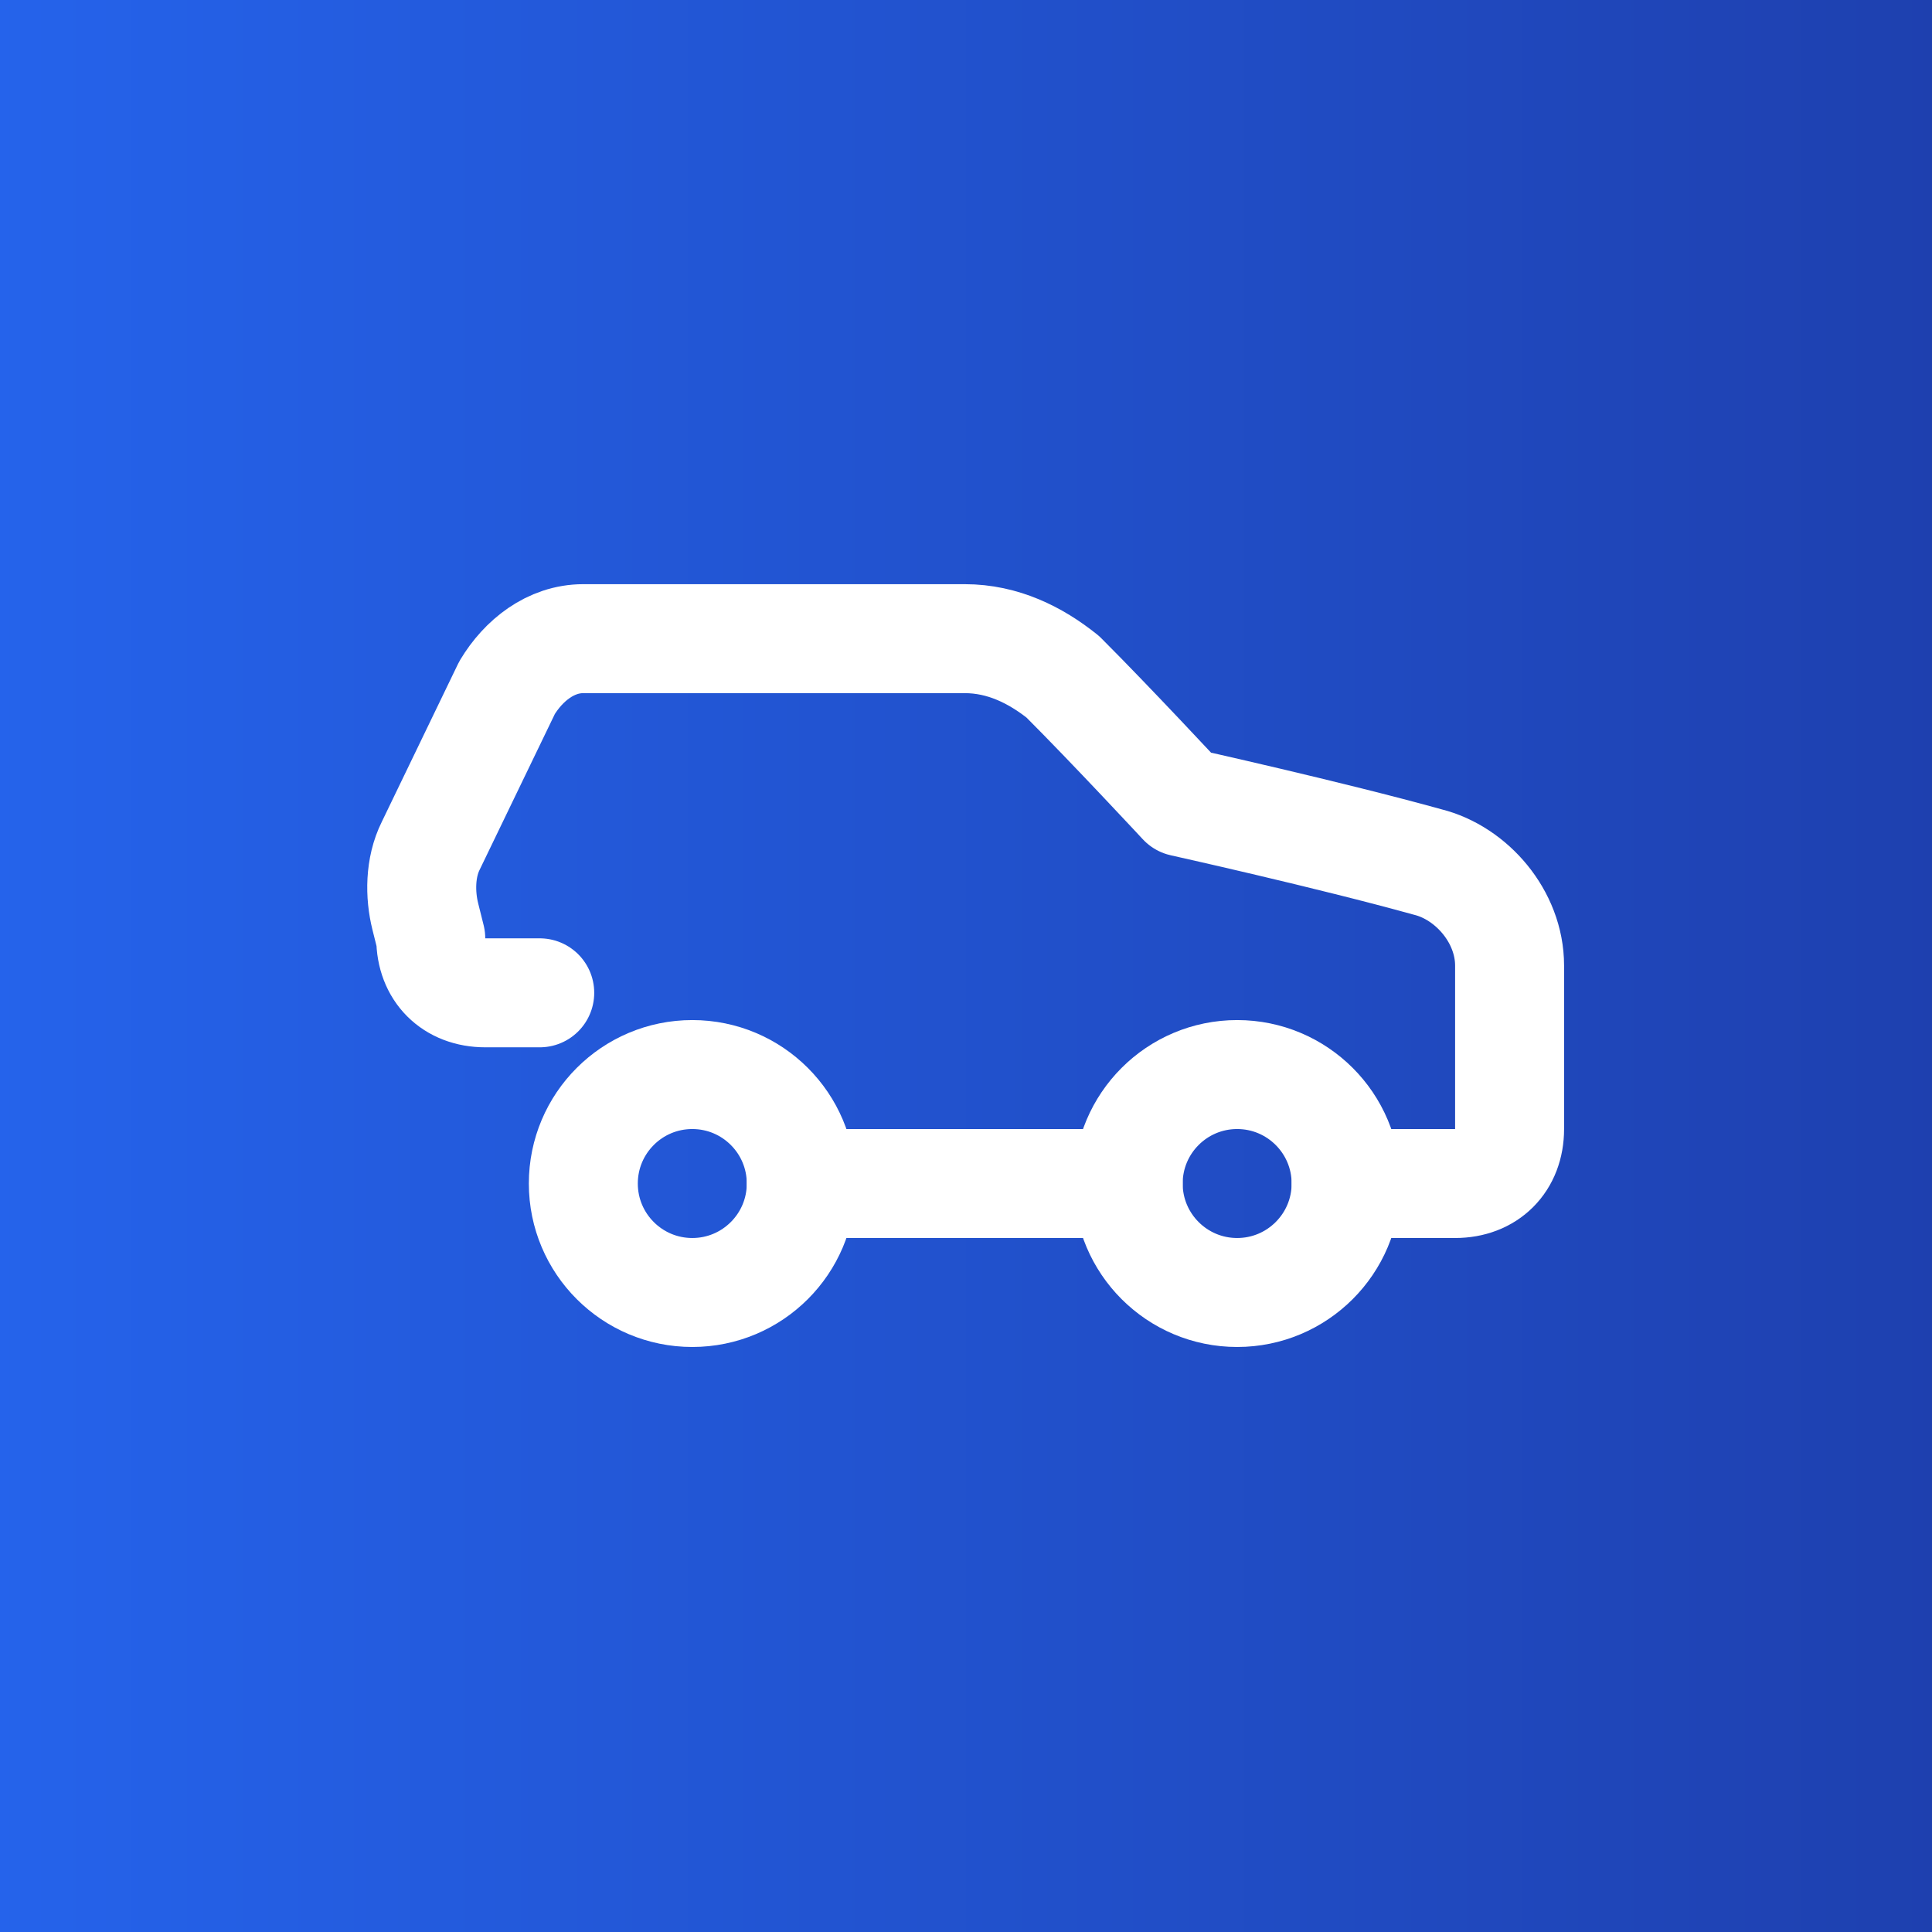
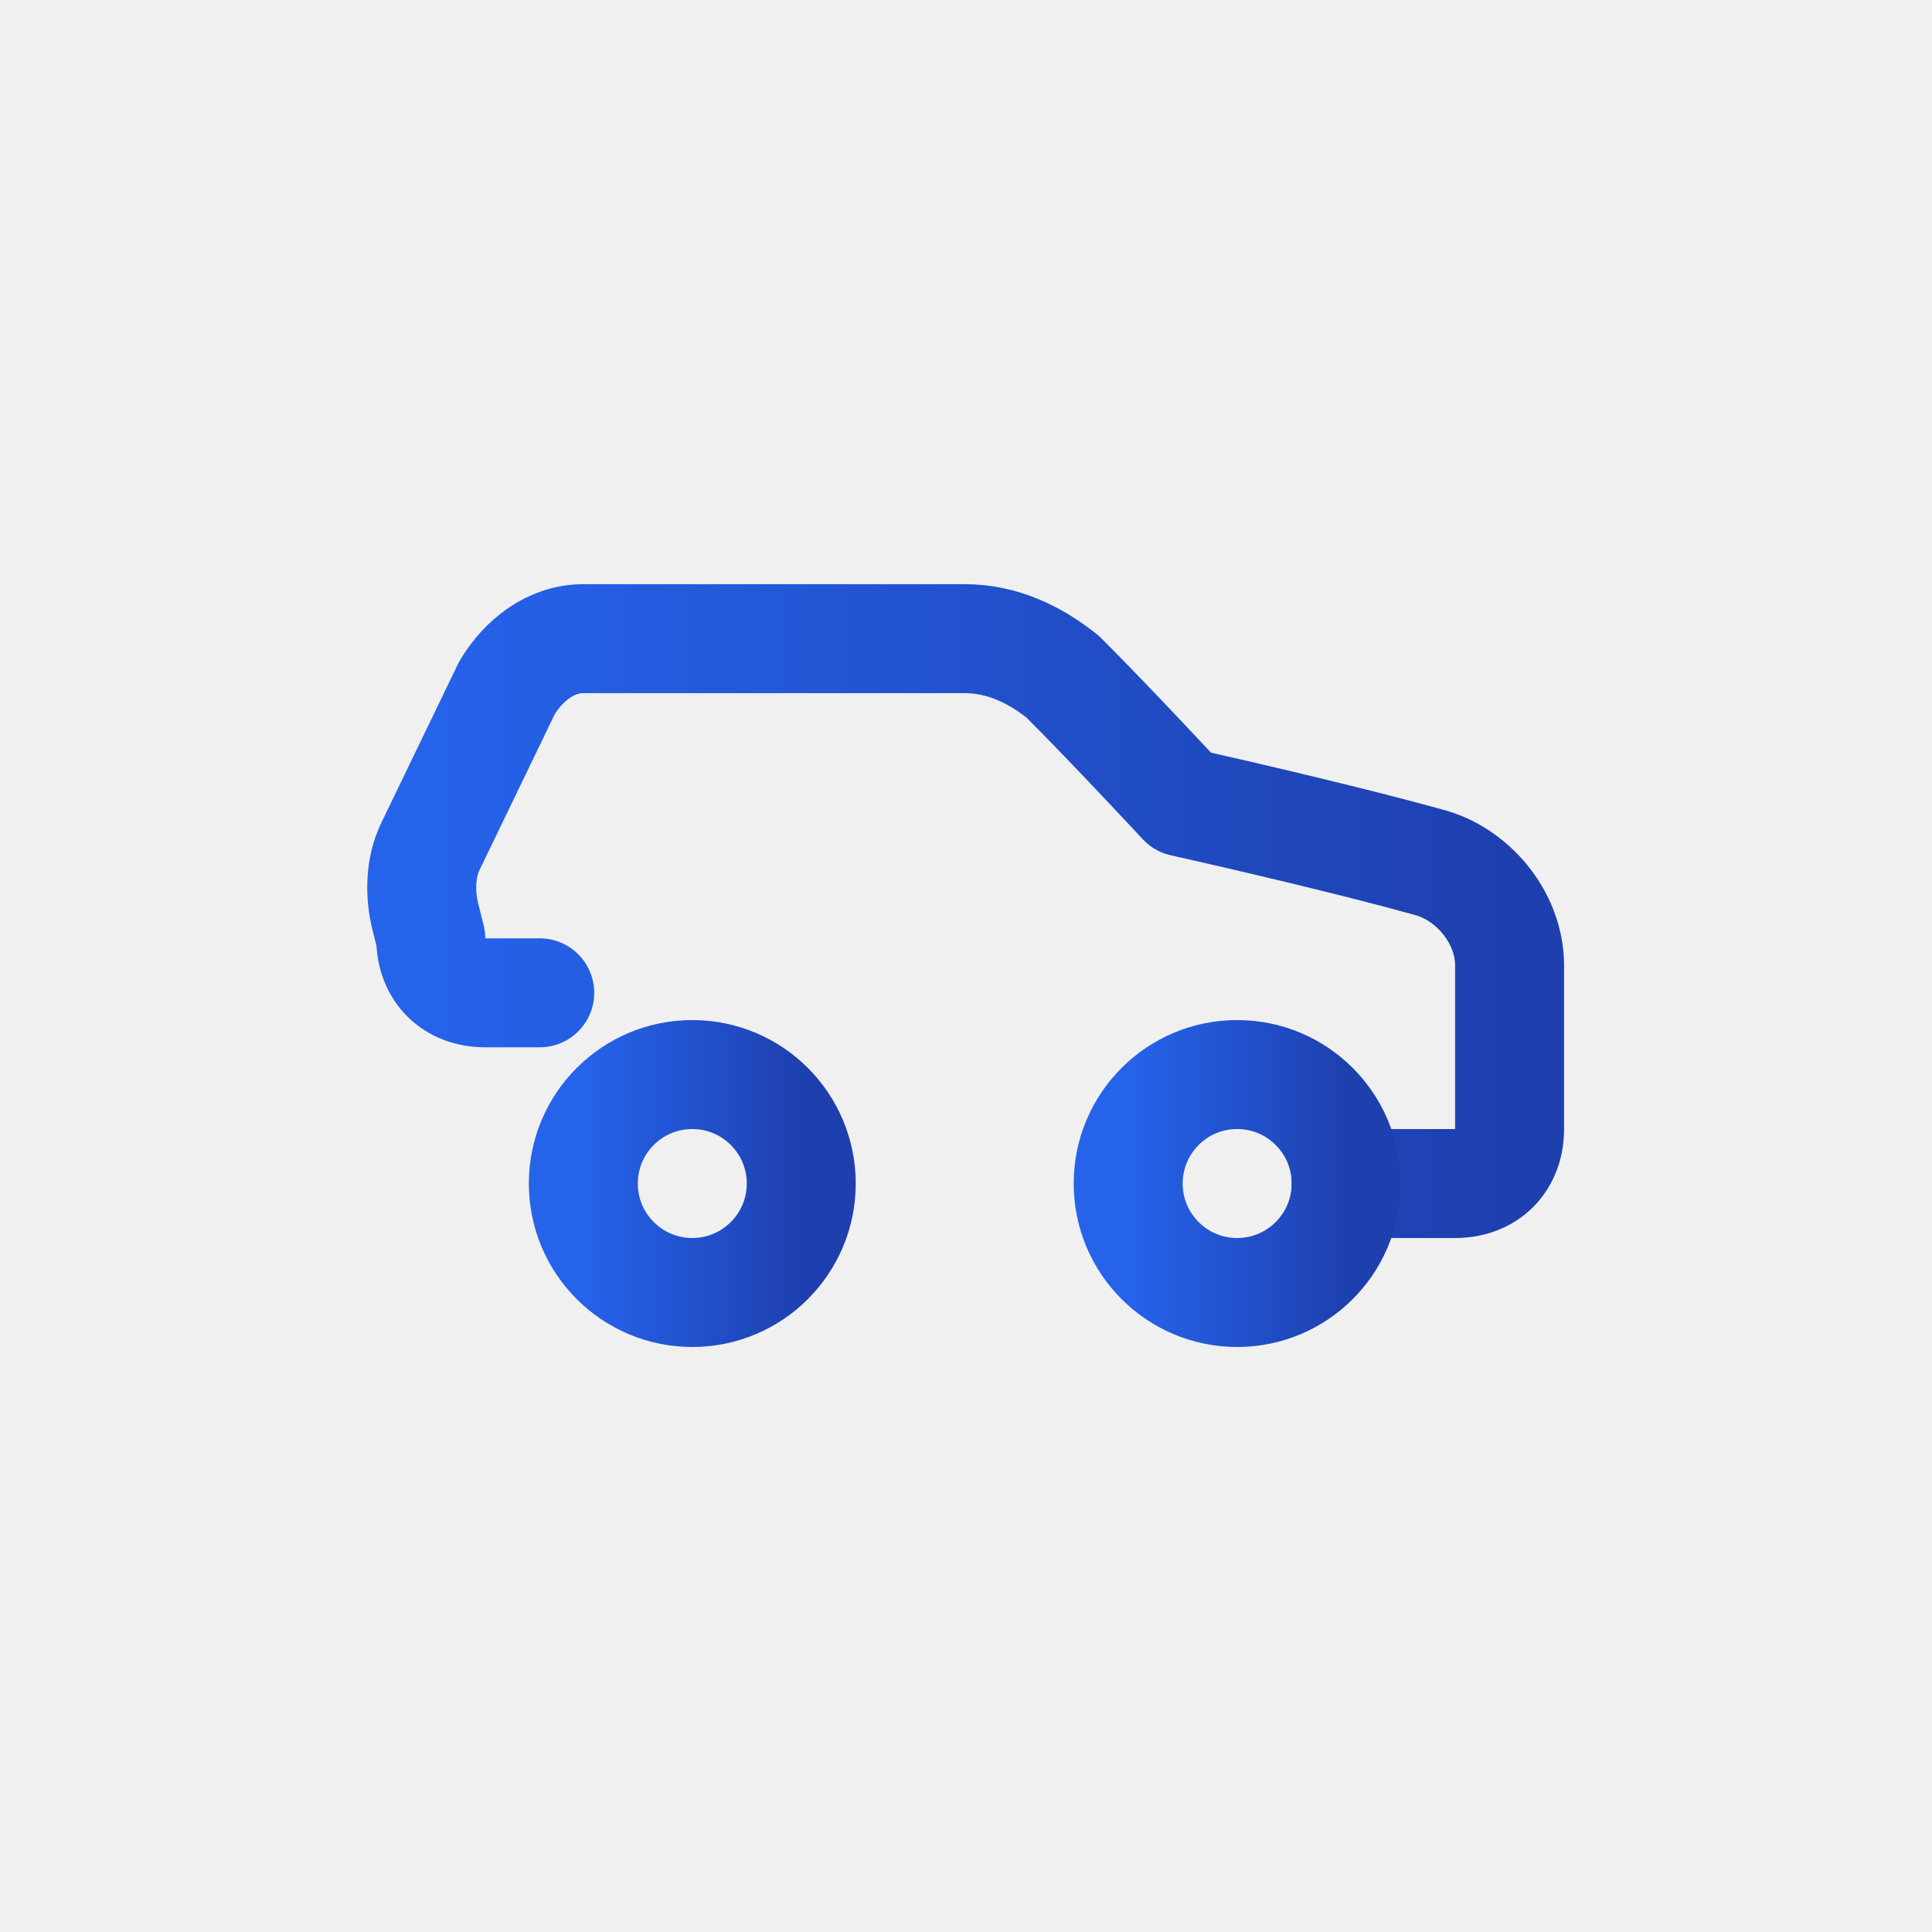
<svg xmlns="http://www.w3.org/2000/svg" width="192" height="192" viewBox="0 0 100 100">
  <defs>
    <linearGradient id="veGradient" x1="0" y1="0" x2="1" y2="0">
      <stop offset="0" stop-color="#2563eb" />
      <stop offset="1" stop-color="#1e40af" />
    </linearGradient>
  </defs>
-   <rect width="100" height="100" fill="url(#veGradient)" />
-   <g transform="translate(16.0917 13.3156) scale(2.8202)" fill="none" stroke="#ffffff" stroke-width="2" stroke-linecap="round" stroke-linejoin="round">
+   <g transform="translate(16.0917 13.3156) scale(2.8202)" fill="none" stroke="url(#veGradient)" stroke-width="2" stroke-linecap="round" stroke-linejoin="round">
    <path d="M19 17h2c.6 0 1-.4 1-1v-3c0-.9-.7-1.7-1.5-1.9C18.7 10.6 16 10 16 10s-1.3-1.4-2.2-2.3c-.5-.4-1.1-.7-1.8-.7H5c-.6 0-1.1.4-1.4.9l-1.4 2.9c-.2.4-.2.9-.1 1.3l.1.4c0 .6.4 1 1 1h1" />
    <path d="M9 17h6" />
    <circle cx="7" cy="17" r="2" />
    <circle cx="17" cy="17" r="2" />
  </g>
</svg>
